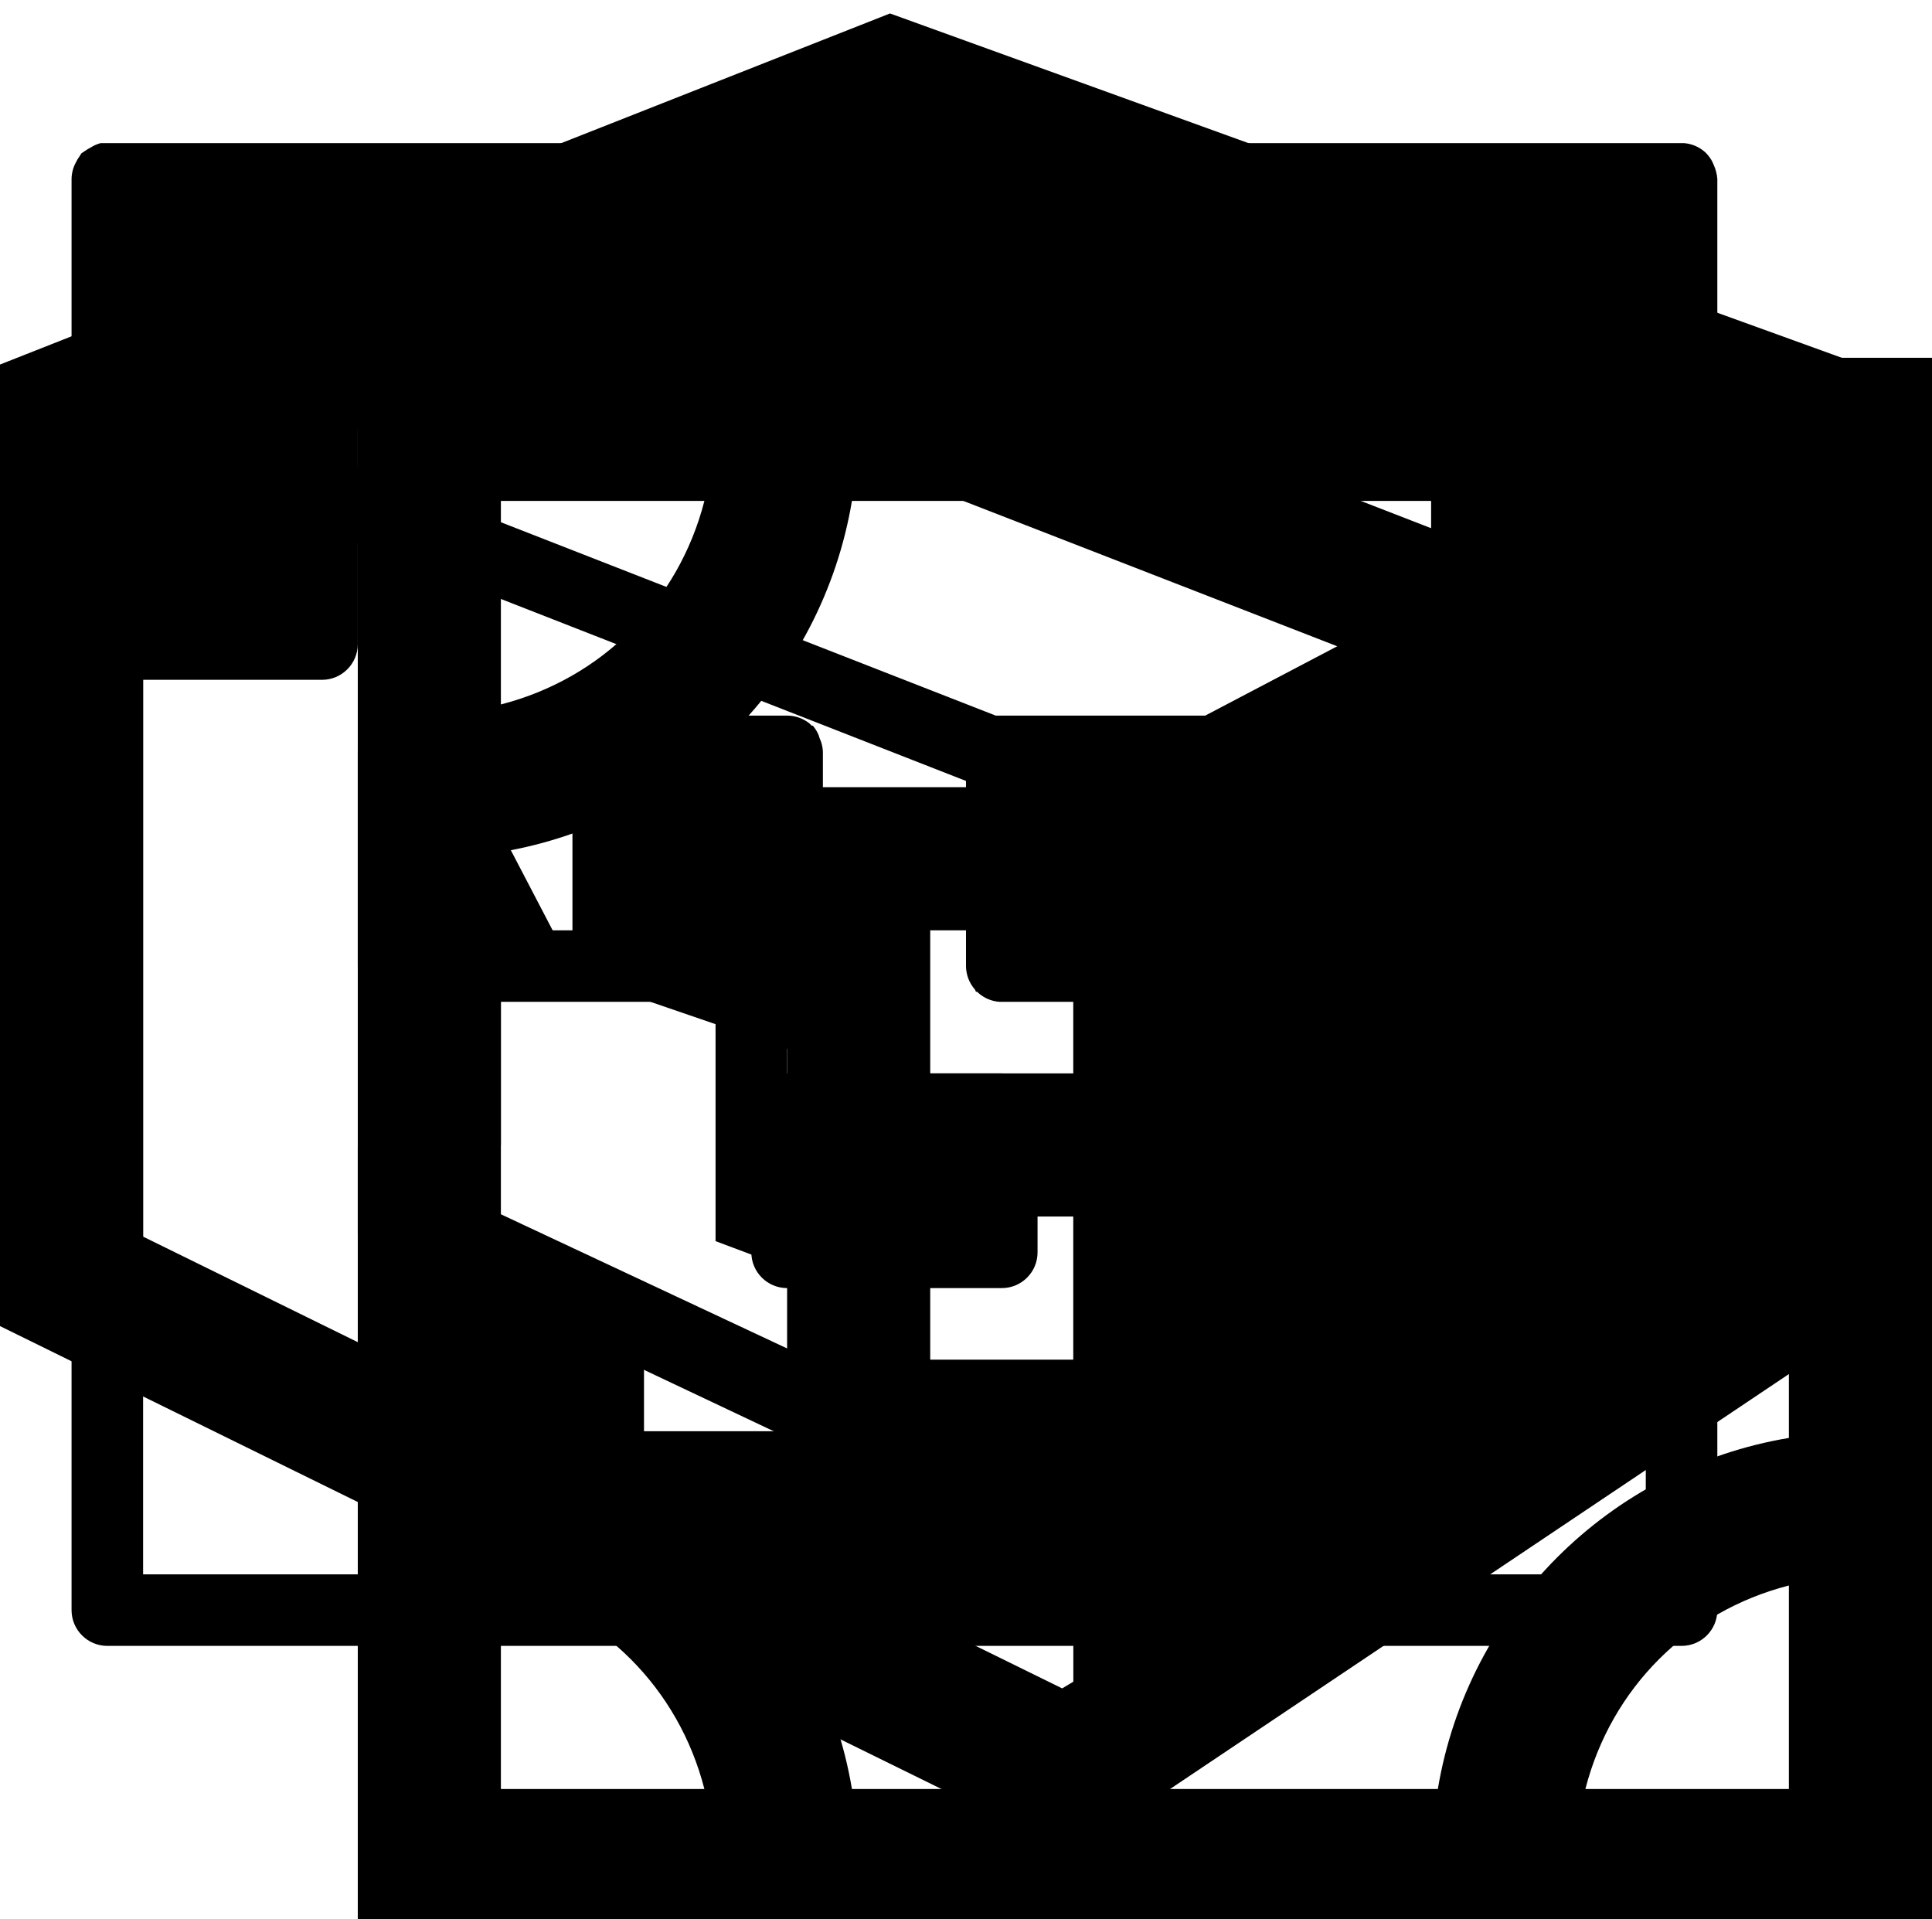
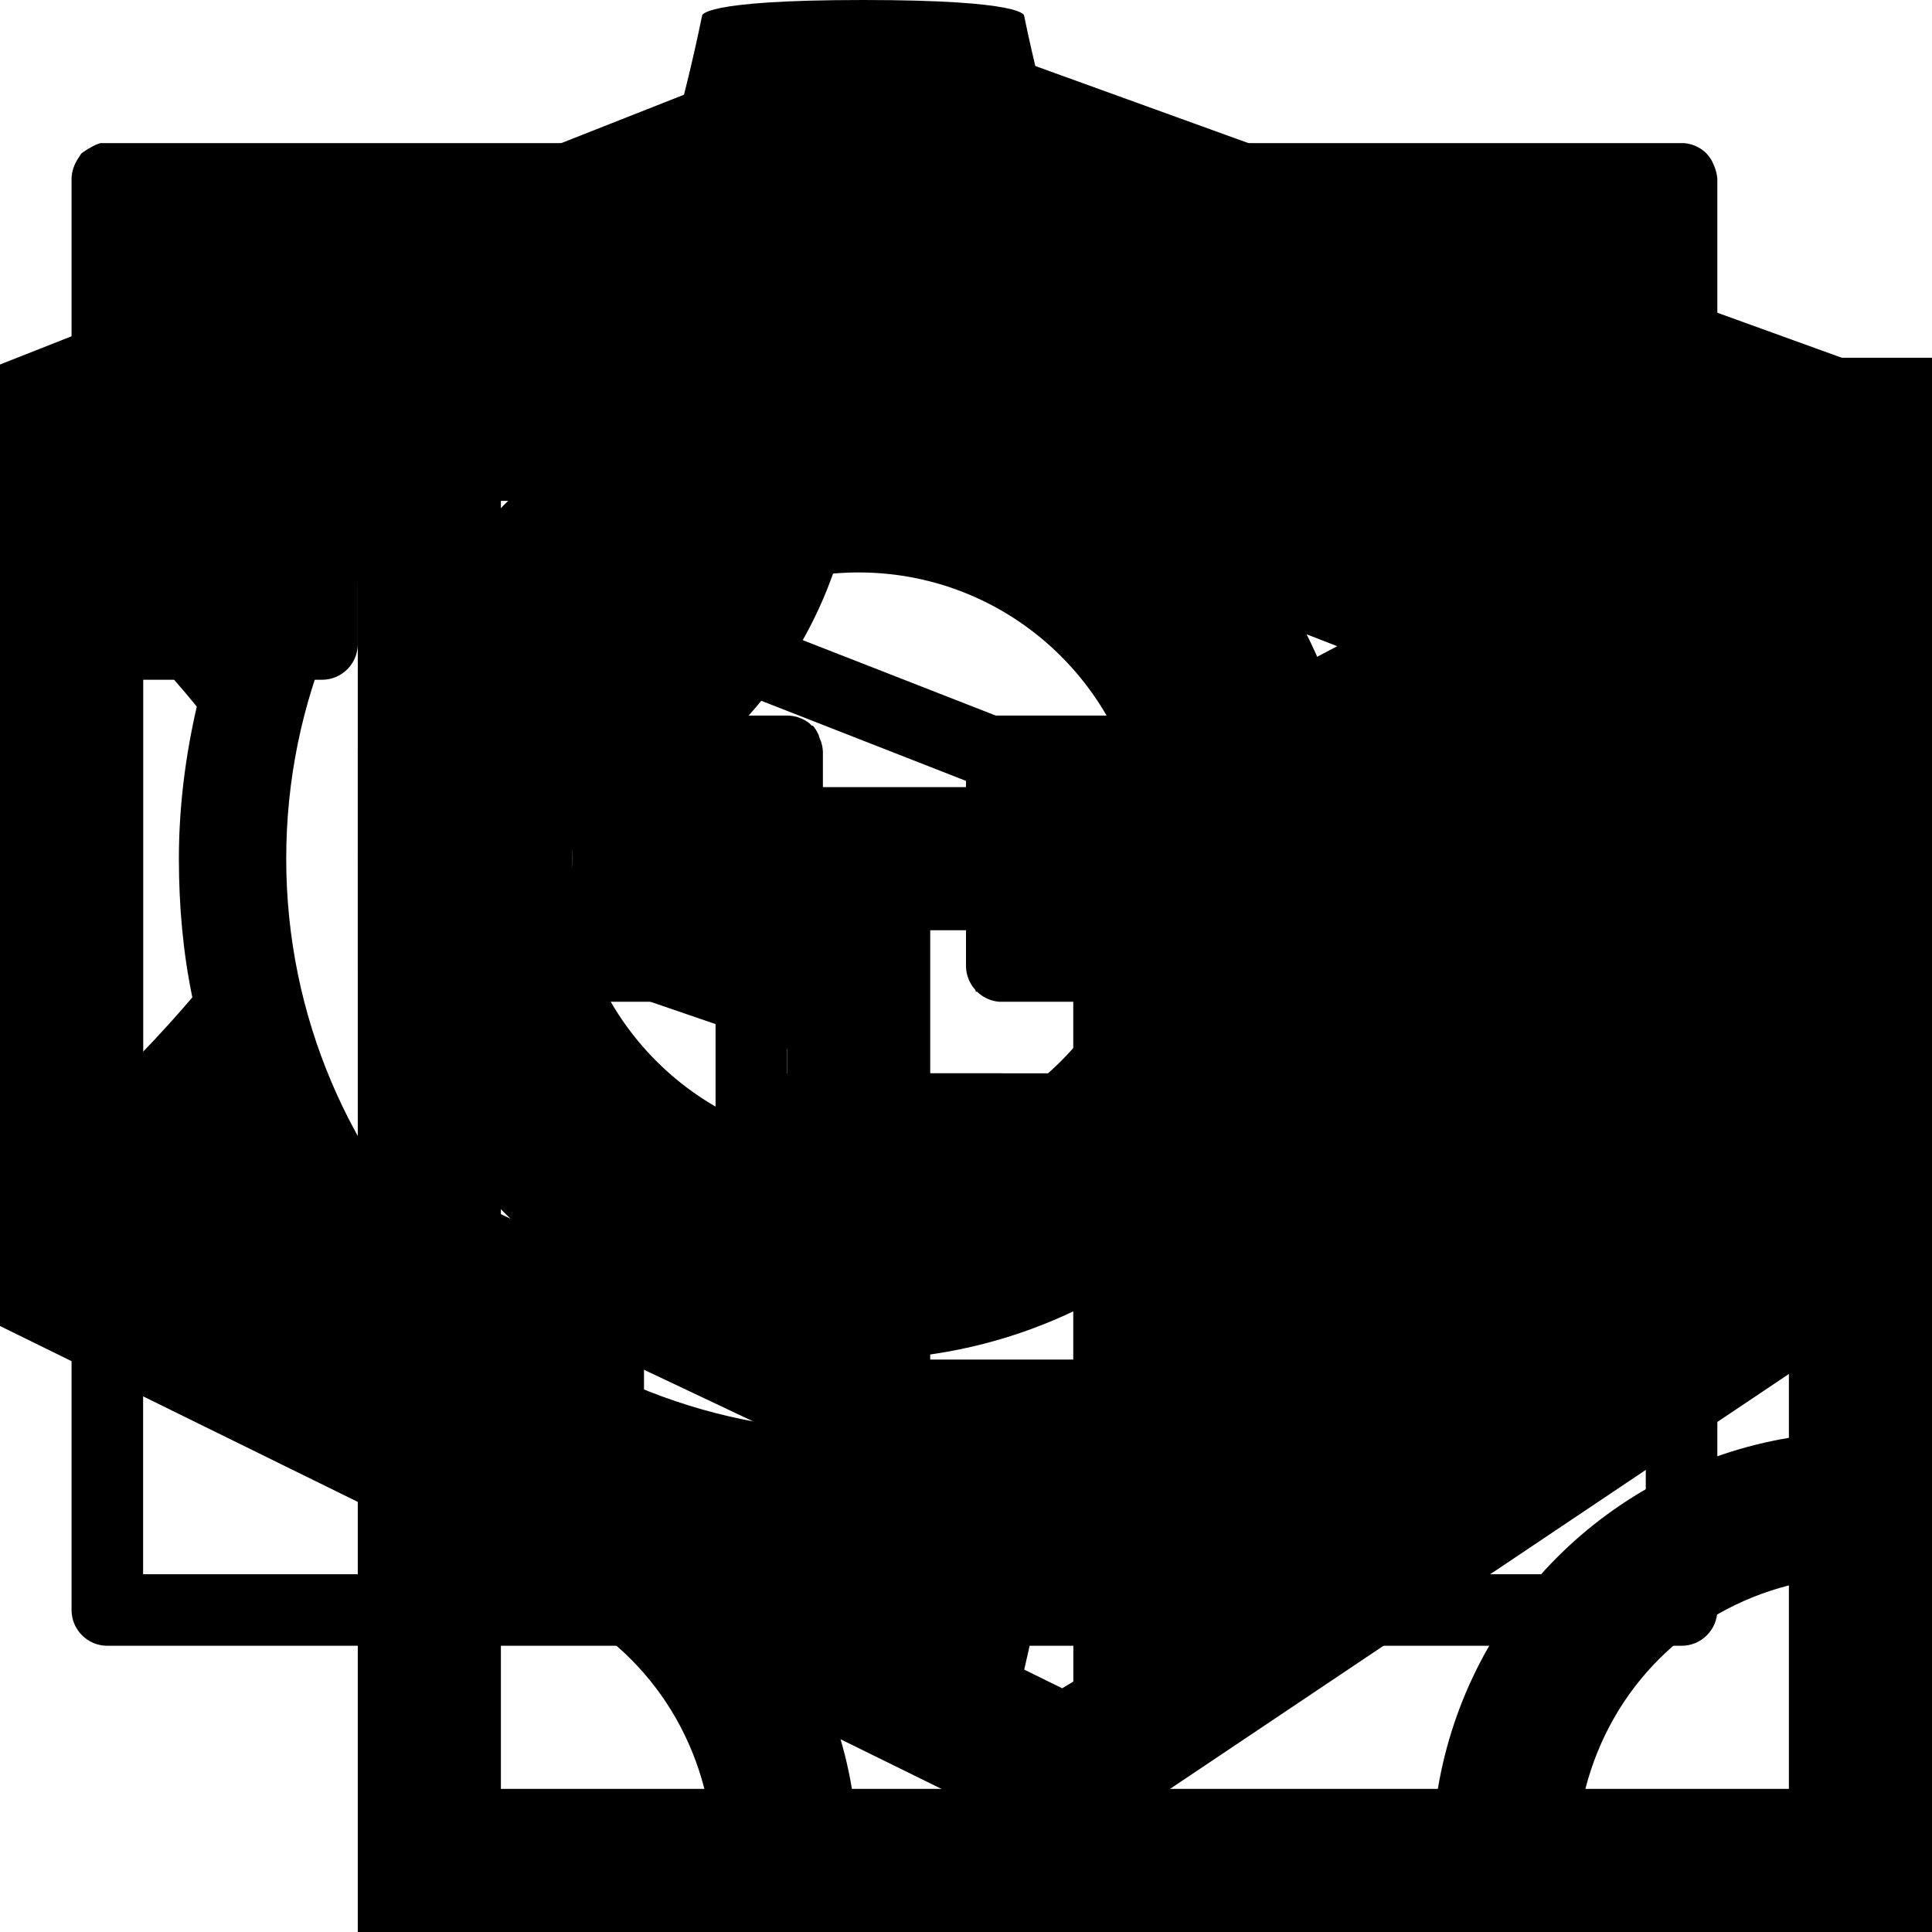
<svg xmlns="http://www.w3.org/2000/svg">
  <svg id="package" width="52" height="52" viewBox="0 0 26 26">
    <path d="M 12.438 0.188 L 0 5.094 L 0 18.531 L 15 25.906 L 26 18.531 L 26 5.094 L 12.438 0.188 z M 12.469 2.344 L 23.688 6.375 L 21.031 7.781 L 9.75 3.406 L 12.469 2.344 z M 7.031 4.5 L 18.688 9.031 L 15.594 10.656 L 3.438 5.906 L 7.031 4.5 z M 2.062 6.438 L 15 11.5 L 15 23.5 L 14.844 23.594 L 2 17.281 L 2 6.469 L 2.062 6.438 z M 6.5 10.656 L 5.031 12.562 L 6 12.875 L 6 15.625 L 7 16 L 7 13.219 L 8 13.531 L 6.5 10.656 z M 10.5 12.031 L 9 13.969 L 10 14.312 L 10 17.344 L 11 17.719 L 11 14.656 L 11.969 14.969 L 10.5 12.031 z M 5 16.031 L 5 17.25 L 12 20.562 L 12 19.312 L 5 16.031 z" />
  </svg>
-   <svg id="crafting-win10" viewBox="0 0 32 32" width="64" height="64">
+   <svg id="crafting" viewBox="0 0 32 32" width="64" height="64">
    <path style="text-indent:0;text-align:start;line-height:normal;text-transform:none;block-progression:tb;-inkscape-font-specification:Bitstream Vera Sans" d="M 5 5 L 5 6 L 5 26 L 5 27 L 6 27 L 26 27 L 27 27 L 27 26 L 27 6 L 27 5 L 26 5 L 6 5 L 5 5 z M 7 7 L 9.844 7 C 9.483 8.408 8.408 9.483 7 9.844 L 7 7 z M 11.906 7 L 20.094 7 C 20.515 9.513 22.487 11.485 25 11.906 L 25 20.094 C 22.487 20.515 20.515 22.487 20.094 25 L 11.906 25 C 11.485 22.487 9.513 20.515 7 20.094 L 7 11.906 C 9.513 11.485 11.485 9.513 11.906 7 z M 22.156 7 L 25 7 L 25 9.844 C 23.592 9.483 22.517 8.408 22.156 7 z M 11 11 L 11 12 L 11 20 L 11 21 L 12 21 L 20 21 L 21 21 L 21 20 L 21 12 L 21 11 L 20 11 L 12 11 L 11 11 z M 13 13 L 15 13 L 15 15 L 13 15 L 13 13 z M 17 13 L 19 13 L 19 15 L 17 15 L 17 13 z M 13 17 L 15 17 L 15 19 L 13 19 L 13 17 z M 17 17 L 19 17 L 19 19 L 17 19 L 17 17 z M 7 22.156 C 8.408 22.517 9.483 23.592 9.844 25 L 7 25 L 7 22.156 z M 25 22.156 L 25 25 L 22.156 25 C 22.517 23.592 23.592 22.517 25 22.156 z" />
  </svg>
  <svg id="steve" width="50" height="50" viewBox="0 0 50 50">
-     <path style="text-indent:0;text-align:start;line-height:normal;text-transform:none;block-progression:tb;-inkscape-font-specification:Bitstream Vera Sans" d="M 2.812 4 A 1 1 0 0 0 2.531 4.125 A 1 1 0 0 0 2.375 4.219 A 1 1 0 0 0 2.281 4.281 C 2.255 4.307 2.242 4.346 2.219 4.375 A 1 1 0 0 0 2.125 4.531 A 1 1 0 0 0 2 5 L 2 18 L 2 45 A 1 1 0 0 0 3 46 L 47 46 A 1 1 0 0 0 48 45 L 48 18 L 48 5 A 1 1 0 0 0 47.969 4.812 A 1 1 0 0 0 47.906 4.625 C 47.879 4.561 47.852 4.494 47.812 4.438 A 1 1 0 0 0 47.656 4.25 C 47.618 4.217 47.574 4.183 47.531 4.156 A 1 1 0 0 0 47.062 4 A 1 1 0 0 0 47 4 L 3 4 A 1 1 0 0 0 2.906 4 A 1 1 0 0 0 2.812 4 z M 10 12 L 40 12 L 40 18 C 40 18.552 40.447 19 41 19 L 46 19 L 46 44 L 38 44 L 38 37 C 38 36.447 37.553 36 37 36 L 33 36 C 32.447 36 32 36.447 32 37 L 32 40 L 18 40 L 18 37 C 18 36.447 17.552 36 17 36 L 13 36 C 12.448 36 12 36.447 12 37 L 12 44 L 4 44 L 4 19 L 9 19 C 9.552 19 10 18.552 10 18 L 10 12 z M 10.812 20 A 1 1 0 0 0 10 21 L 10 27 A 1 1 0 0 0 11 28 L 22 28 A 1 1 0 0 0 22.375 27.906 C 22.405 27.894 22.441 27.89 22.469 27.875 A 1 1 0 0 0 22.625 27.75 C 22.632 27.744 22.649 27.756 22.656 27.75 A 1 1 0 0 0 22.75 27.656 C 22.759 27.646 22.773 27.636 22.781 27.625 A 1 1 0 0 0 23 27 L 23 21 A 1 1 0 0 0 22.906 20.625 C 22.894 20.595 22.89 20.559 22.875 20.531 A 1 1 0 0 0 22.719 20.281 C 22.712 20.275 22.694 20.287 22.688 20.281 A 1 1 0 0 0 22.656 20.25 C 22.646 20.241 22.636 20.227 22.625 20.219 A 1 1 0 0 0 22 20 L 11 20 A 1 1 0 0 0 10.906 20 A 1 1 0 0 0 10.812 20 z M 27.812 20 A 1 1 0 0 0 27 21 L 27 27 A 1 1 0 0 0 27.25 27.656 C 27.265 27.673 27.265 27.703 27.281 27.719 A 1 1 0 0 0 27.312 27.719 C 27.323 27.728 27.333 27.741 27.344 27.75 A 1 1 0 0 0 27.938 28 C 27.959 28.001 27.978 28 28 28 L 39 28 A 1 1 0 0 0 40 27 L 40 21 A 1 1 0 0 0 39 20 L 28 20 A 1 1 0 0 0 27.906 20 A 1 1 0 0 0 27.812 20 z M 12 22 L 16 22 L 16 26 L 12 26 L 12 22 z M 34 22 L 38 22 L 38 26 L 34 26 L 34 22 z M 22 30 C 21.448 30 21 30.447 21 31 L 21 35 C 21 35.553 21.448 36 22 36 L 28 36 C 28.553 36 29 35.553 29 35 L 29 31 C 29 30.447 28.553 30 28 30 L 22 30 z" color="#000" overflow="visible" font-family="Bitstream Vera Sans" />
+     <path style="text-indent:0;text-align:start;line-height:normal;text-transform:none;block-progression:tb;-inkscape-font-specification:Bitstream Vera Sans" d="M 2.812 4 A 1 1 0 0 0 2.531 4.125 A 1 1 0 0 0 2.375 4.219 A 1 1 0 0 0 2.281 4.281 C 2.255 4.307 2.242 4.346 2.219 4.375 A 1 1 0 0 0 2.125 4.531 A 1 1 0 0 0 2 5 L 2 18 L 2 45 A 1 1 0 0 0 3 46 L 47 46 A 1 1 0 0 0 48 45 L 48 18 L 48 5 A 1 1 0 0 0 47.969 4.812 A 1 1 0 0 0 47.906 4.625 C 47.879 4.561 47.852 4.494 47.812 4.438 A 1 1 0 0 0 47.656 4.25 C 47.618 4.217 47.574 4.183 47.531 4.156 A 1 1 0 0 0 47.062 4 A 1 1 0 0 0 47 4 L 3 4 A 1 1 0 0 0 2.906 4 A 1 1 0 0 0 2.812 4 z M 10 12 L 40 12 L 40 18 C 40 18.552 40.447 19 41 19 L 46 19 L 46 44 L 38 44 L 38 37 C 38 36.447 37.553 36 37 36 L 33 36 C 32.447 36 32 36.447 32 37 L 32 40 L 18 40 L 18 37 C 18 36.447 17.552 36 17 36 L 13 36 C 12.448 36 12 36.447 12 37 L 12 44 L 4 44 L 4 19 L 9 19 C 9.552 19 10 18.552 10 18 L 10 12 z M 10.812 20 A 1 1 0 0 0 10 21 L 10 27 A 1 1 0 0 0 11 28 L 22 28 A 1 1 0 0 0 22.375 27.906 C 22.405 27.894 22.441 27.89 22.469 27.875 A 1 1 0 0 0 22.625 27.75 C 22.632 27.744 22.649 27.756 22.656 27.75 A 1 1 0 0 0 22.75 27.656 C 22.759 27.646 22.773 27.636 22.781 27.625 A 1 1 0 0 0 23 27 L 23 21 A 1 1 0 0 0 22.906 20.625 C 22.894 20.595 22.89 20.559 22.875 20.531 A 1 1 0 0 0 22.719 20.281 C 22.712 20.275 22.694 20.287 22.688 20.281 A 1 1 0 0 0 22.656 20.25 C 22.646 20.241 22.636 20.227 22.625 20.219 A 1 1 0 0 0 22 20 L 11 20 A 1 1 0 0 0 10.906 20 A 1 1 0 0 0 10.812 20 z M 27.812 20 A 1 1 0 0 0 27 21 L 27 27 A 1 1 0 0 0 27.25 27.656 C 27.265 27.673 27.265 27.703 27.281 27.719 A 1 1 0 0 0 27.312 27.719 C 27.323 27.728 27.333 27.741 27.344 27.75 A 1 1 0 0 0 27.938 28 C 27.959 28.001 27.978 28 28 28 L 39 28 A 1 1 0 0 0 40 27 L 40 21 A 1 1 0 0 0 39 20 L 28 20 A 1 1 0 0 0 27.906 20 A 1 1 0 0 0 27.812 20 z M 12 22 L 16 22 L 16 26 L 12 26 L 12 22 z M 34 22 L 38 22 L 38 26 L 34 26 L 34 22 z M 22 30 C 21.448 30 21 30.447 21 31 L 21 35 C 21 35.553 21.448 36 22 36 L 28 36 C 28.553 36 29 35.553 29 35 L 29 31 C 29 30.447 28.553 30 28 30 L 22 30 z" overflow="visible" font-family="Bitstream Vera Sans" />
+   </svg>
+   <svg id="settings" viewBox="0 0 24 24" width="48" height="48">
+     <path d="M 12.062 0 C 9.774 -1.9428903e-16 9.812 0.219 9.812 0.219 C 9.54 1.538 9.255 2.433 9.062 2.969 C 7.896 3.35 6.825 3.948 5.906 4.719 C 5.352 4.61 4.458 4.407 3.219 3.969 C 3.219 3.969 3.052 3.824 1.875 5.812 C 0.696 7.8 0.875 7.906 0.875 7.906 C 1.788 8.764 2.387 9.426 2.75 9.875 C 2.593 10.559 2.5 11.268 2.5 12 C 2.5 12.663 2.558 13.312 2.688 13.938 C 2.314 14.379 1.705 15.043 0.781 15.875 C 0.781 15.875 0.613 15.957 1.75 17.969 C 2.886 19.981 3.031 19.844 3.031 19.844 C 4.282 19.431 5.193 19.253 5.75 19.156 C 6.666 19.959 7.729 20.564 8.906 20.969 C 9.1 21.497 9.406 22.414 9.688 23.781 C 9.688 23.781 9.65 24 11.938 24 C 14.222 24 14.219 23.781 14.219 23.781 C 14.491 22.463 14.743 21.566 14.938 21.031 C 16.104 20.65 17.176 20.052 18.094 19.281 C 18.649 19.39 19.543 19.592 20.781 20.031 C 20.781 20.031 20.944 20.175 22.125 18.188 C 23.302 16.198 23.125 16.094 23.125 16.094 C 22.211 15.236 21.613 14.573 21.25 14.125 C 21.406 13.439 21.5 12.732 21.5 12 C 21.5 11.337 21.442 10.688 21.312 10.062 C 21.686 9.623 22.294 8.958 23.219 8.125 C 23.219 8.125 23.387 8.044 22.25 6.031 C 21.114 4.018 20.969 4.156 20.969 4.156 C 19.719 4.569 18.807 4.747 18.25 4.844 C 17.334 4.042 16.27 3.436 15.094 3.031 C 14.901 2.504 14.595 1.585 14.312 0.219 C 14.312 0.219 14.347 0 12.062 0 z M 12 4 C 16.418 4 20 7.582 20 12 C 20 16.418 16.418 20 12 20 C 7.582 20 4 16.418 4 12 C 4 7.582 7.582 4 12 4 z M 12 5 C 8.134 5 5 8.134 5 12 C 5 15.866 8.134 19 12 19 C 15.866 19 19 15.866 19 12 C 19 8.134 15.866 5 12 5 z M 12 8 C 14.209 8 16 9.791 16 12 C 16 14.209 14.209 16 12 16 C 9.791 16 8 14.209 8 12 C 8 9.791 9.791 8 12 8 z" />
+   </svg>
+   <svg id="package-new" x="0" y="0" version="1.1" viewBox="0 0 26 26" width="52" height="52">
+     <g fill="none" stroke="none" stroke-width="1" stroke-linecap="butt" stroke-linejoin="miter" stroke-miterlimit="10" stroke-dasharray="" stroke-dashoffset="0" font-family="sans-serif" font-weight="normal" font-size="12" text-anchor="start" mix-blend-mode="normal">
+       <g>
+         <g>
+           <path d="M0,26l0,-26l26,0l0,26z" fill="none" />
+           <g>
+             <path d="M12,20l0,0.562l-7,-3.312l0,-1.219l7,3.281z M12.362,22.374c0.374,1.194 1.022,2.27 1.869,3.154l-14.23,-6.997l0,-13.438l12.438,-4.906l13.562,4.906l0,9.629c-1.469,-1.667 -3.617,-2.723 -6,-2.723c-1.888,0 -3.628,0.663 -5,1.767l0,-2.267l-12.938,-5.062l-0.062,0.031l0,10.812z M11,14.656l0,3.062l-1,-0.375l0,-3.031l-1,-0.344l1.5,-1.938l1.469,2.938z M3.438,5.906l12.156,4.75l3.094,-1.625l-11.656,-4.531z M9.75,3.406l11.281,4.375l2.656,-1.406l-11.219,-4.031z M8,13.531l-1,-0.312l0,2.781l-1,-0.375l0,-2.75l-0.969,-0.312l1.469,-1.906z" />
+           </g>
+           <g>
+             <g>
+               <path d="M20,14c-3.3,0 -6,2.7 -6,6c0,3.3 2.7,6 6,6c3.3,0 6,-2.7 6,-6c0,-3.3 -2.7,-6 -6,-6z M23,21l-2,0l0,2l-2,0l0,-2l-2,0l0,-2l2,0l0,-2l2,0l0,2l2,0z" />
+             </g>
+           </g>
+         </g>
+       </g>
+     </g>
  </svg>
</svg>
